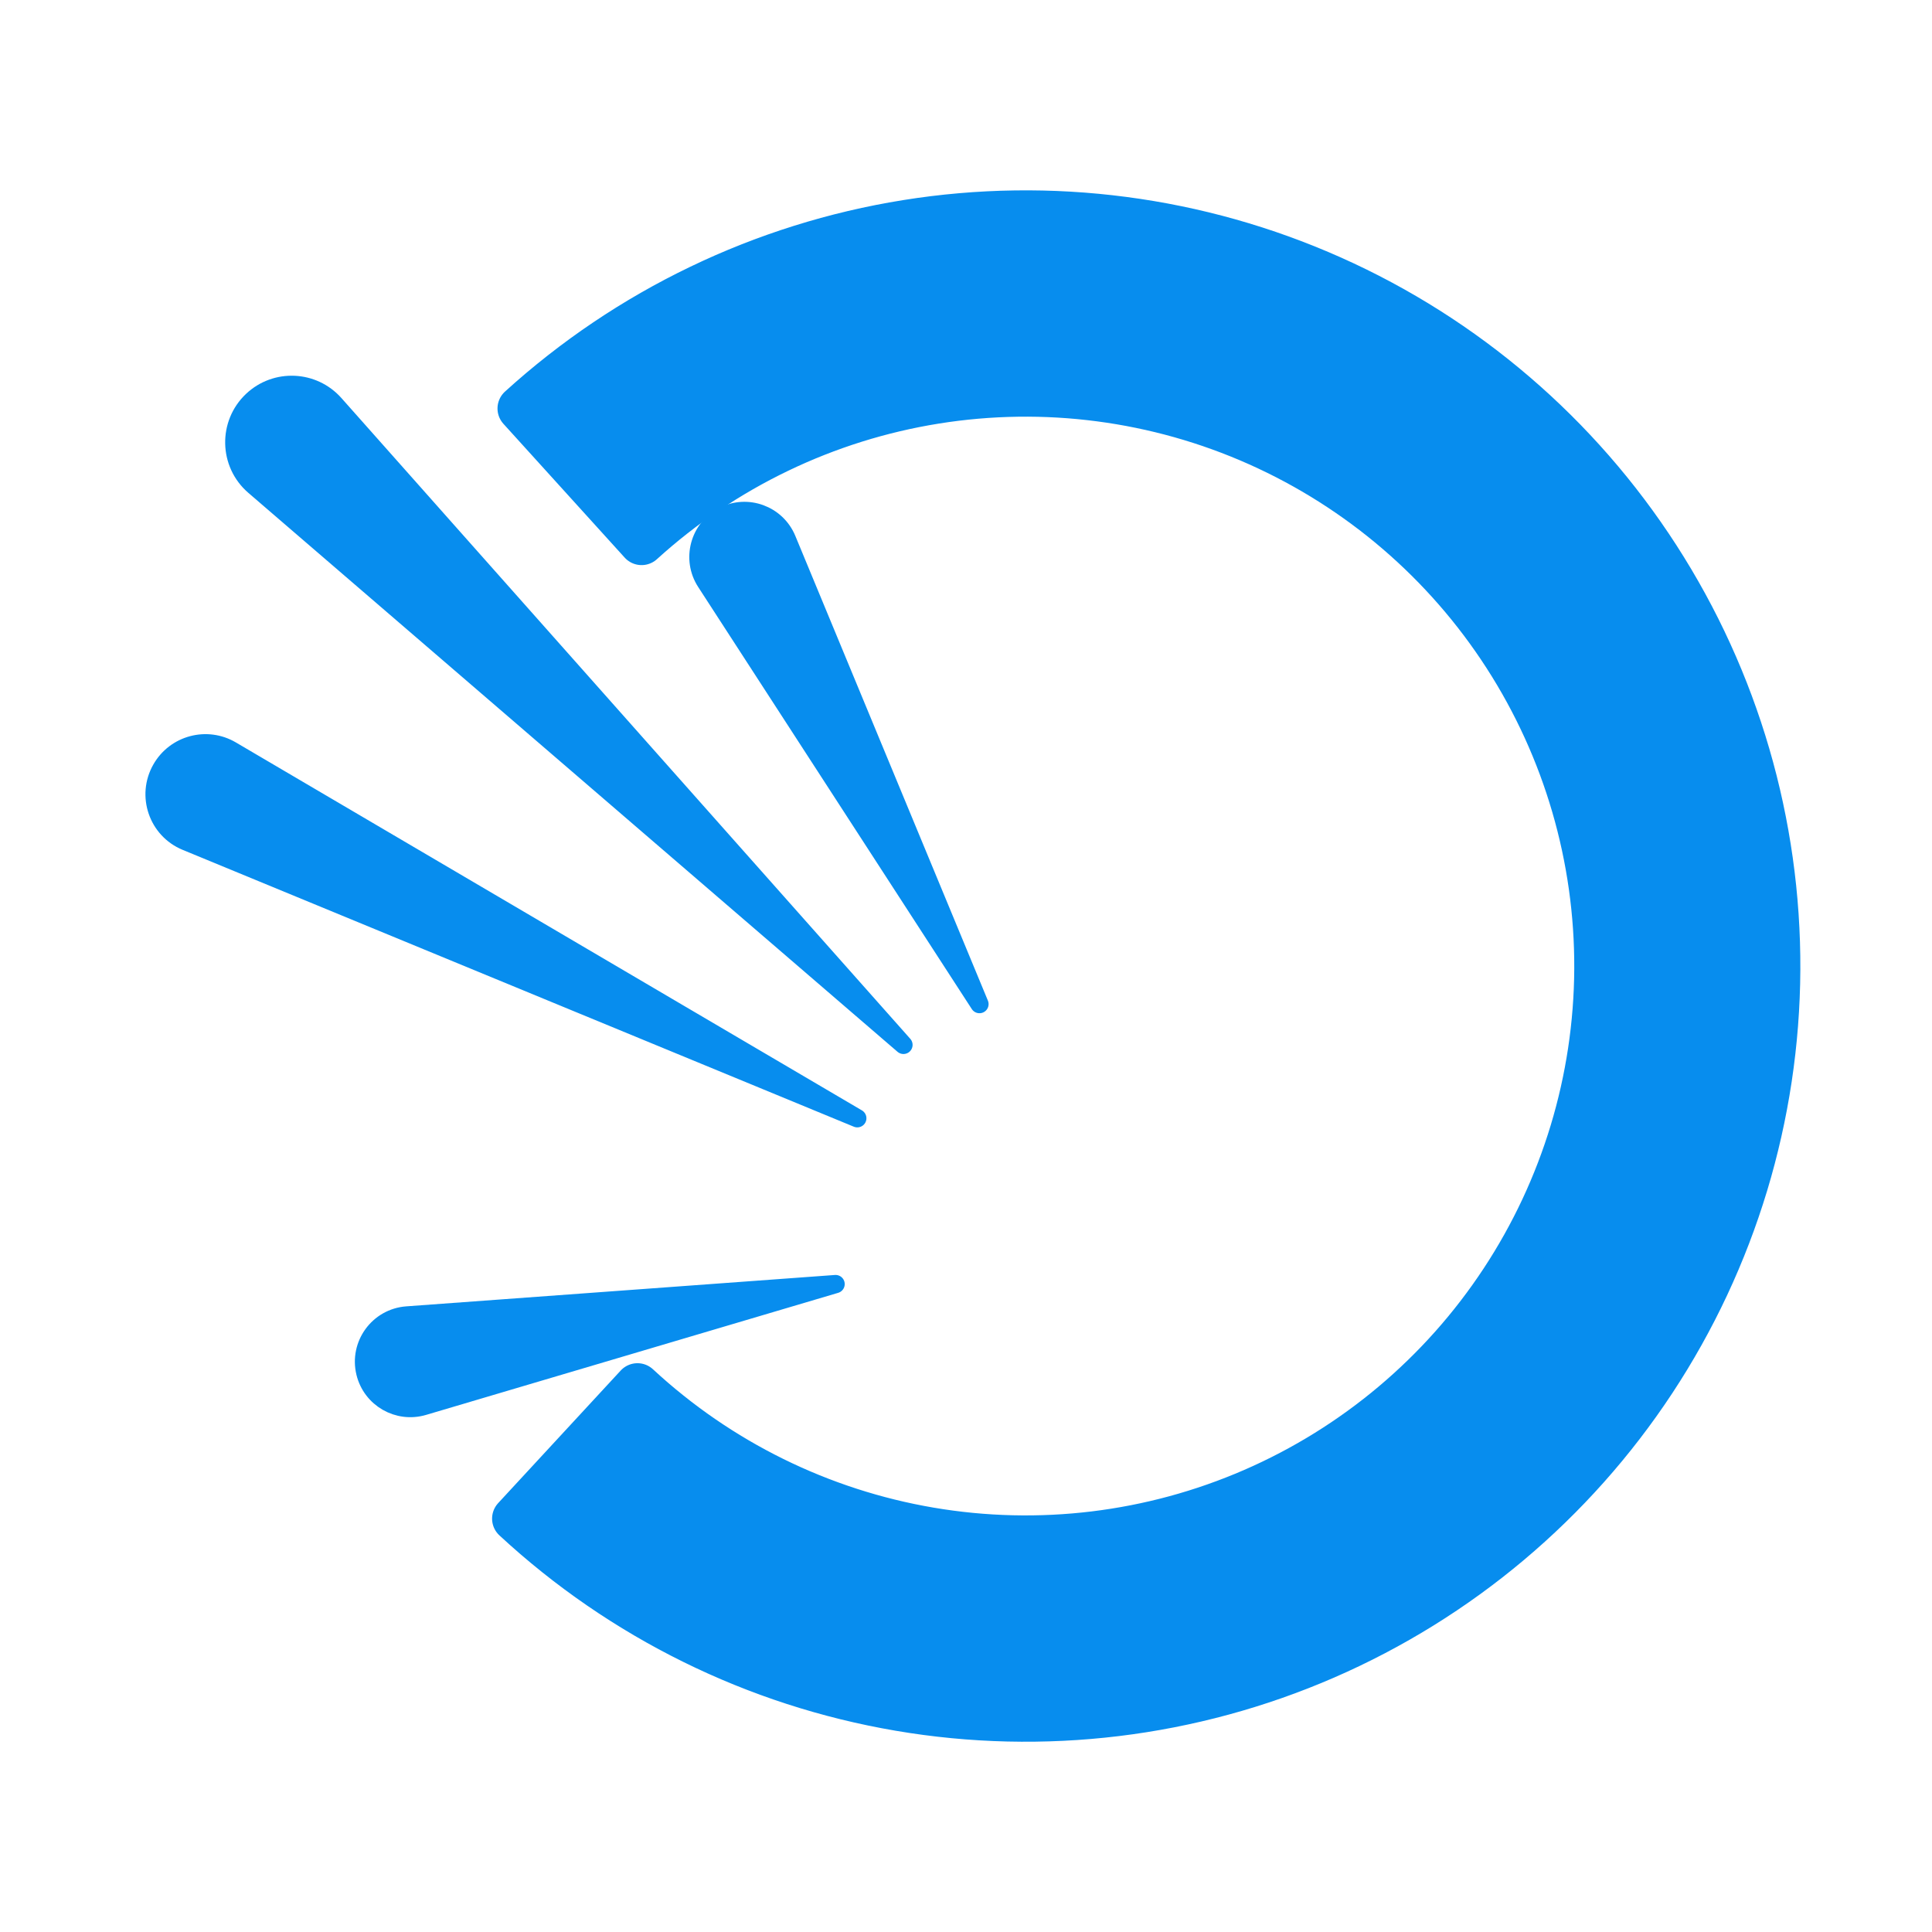
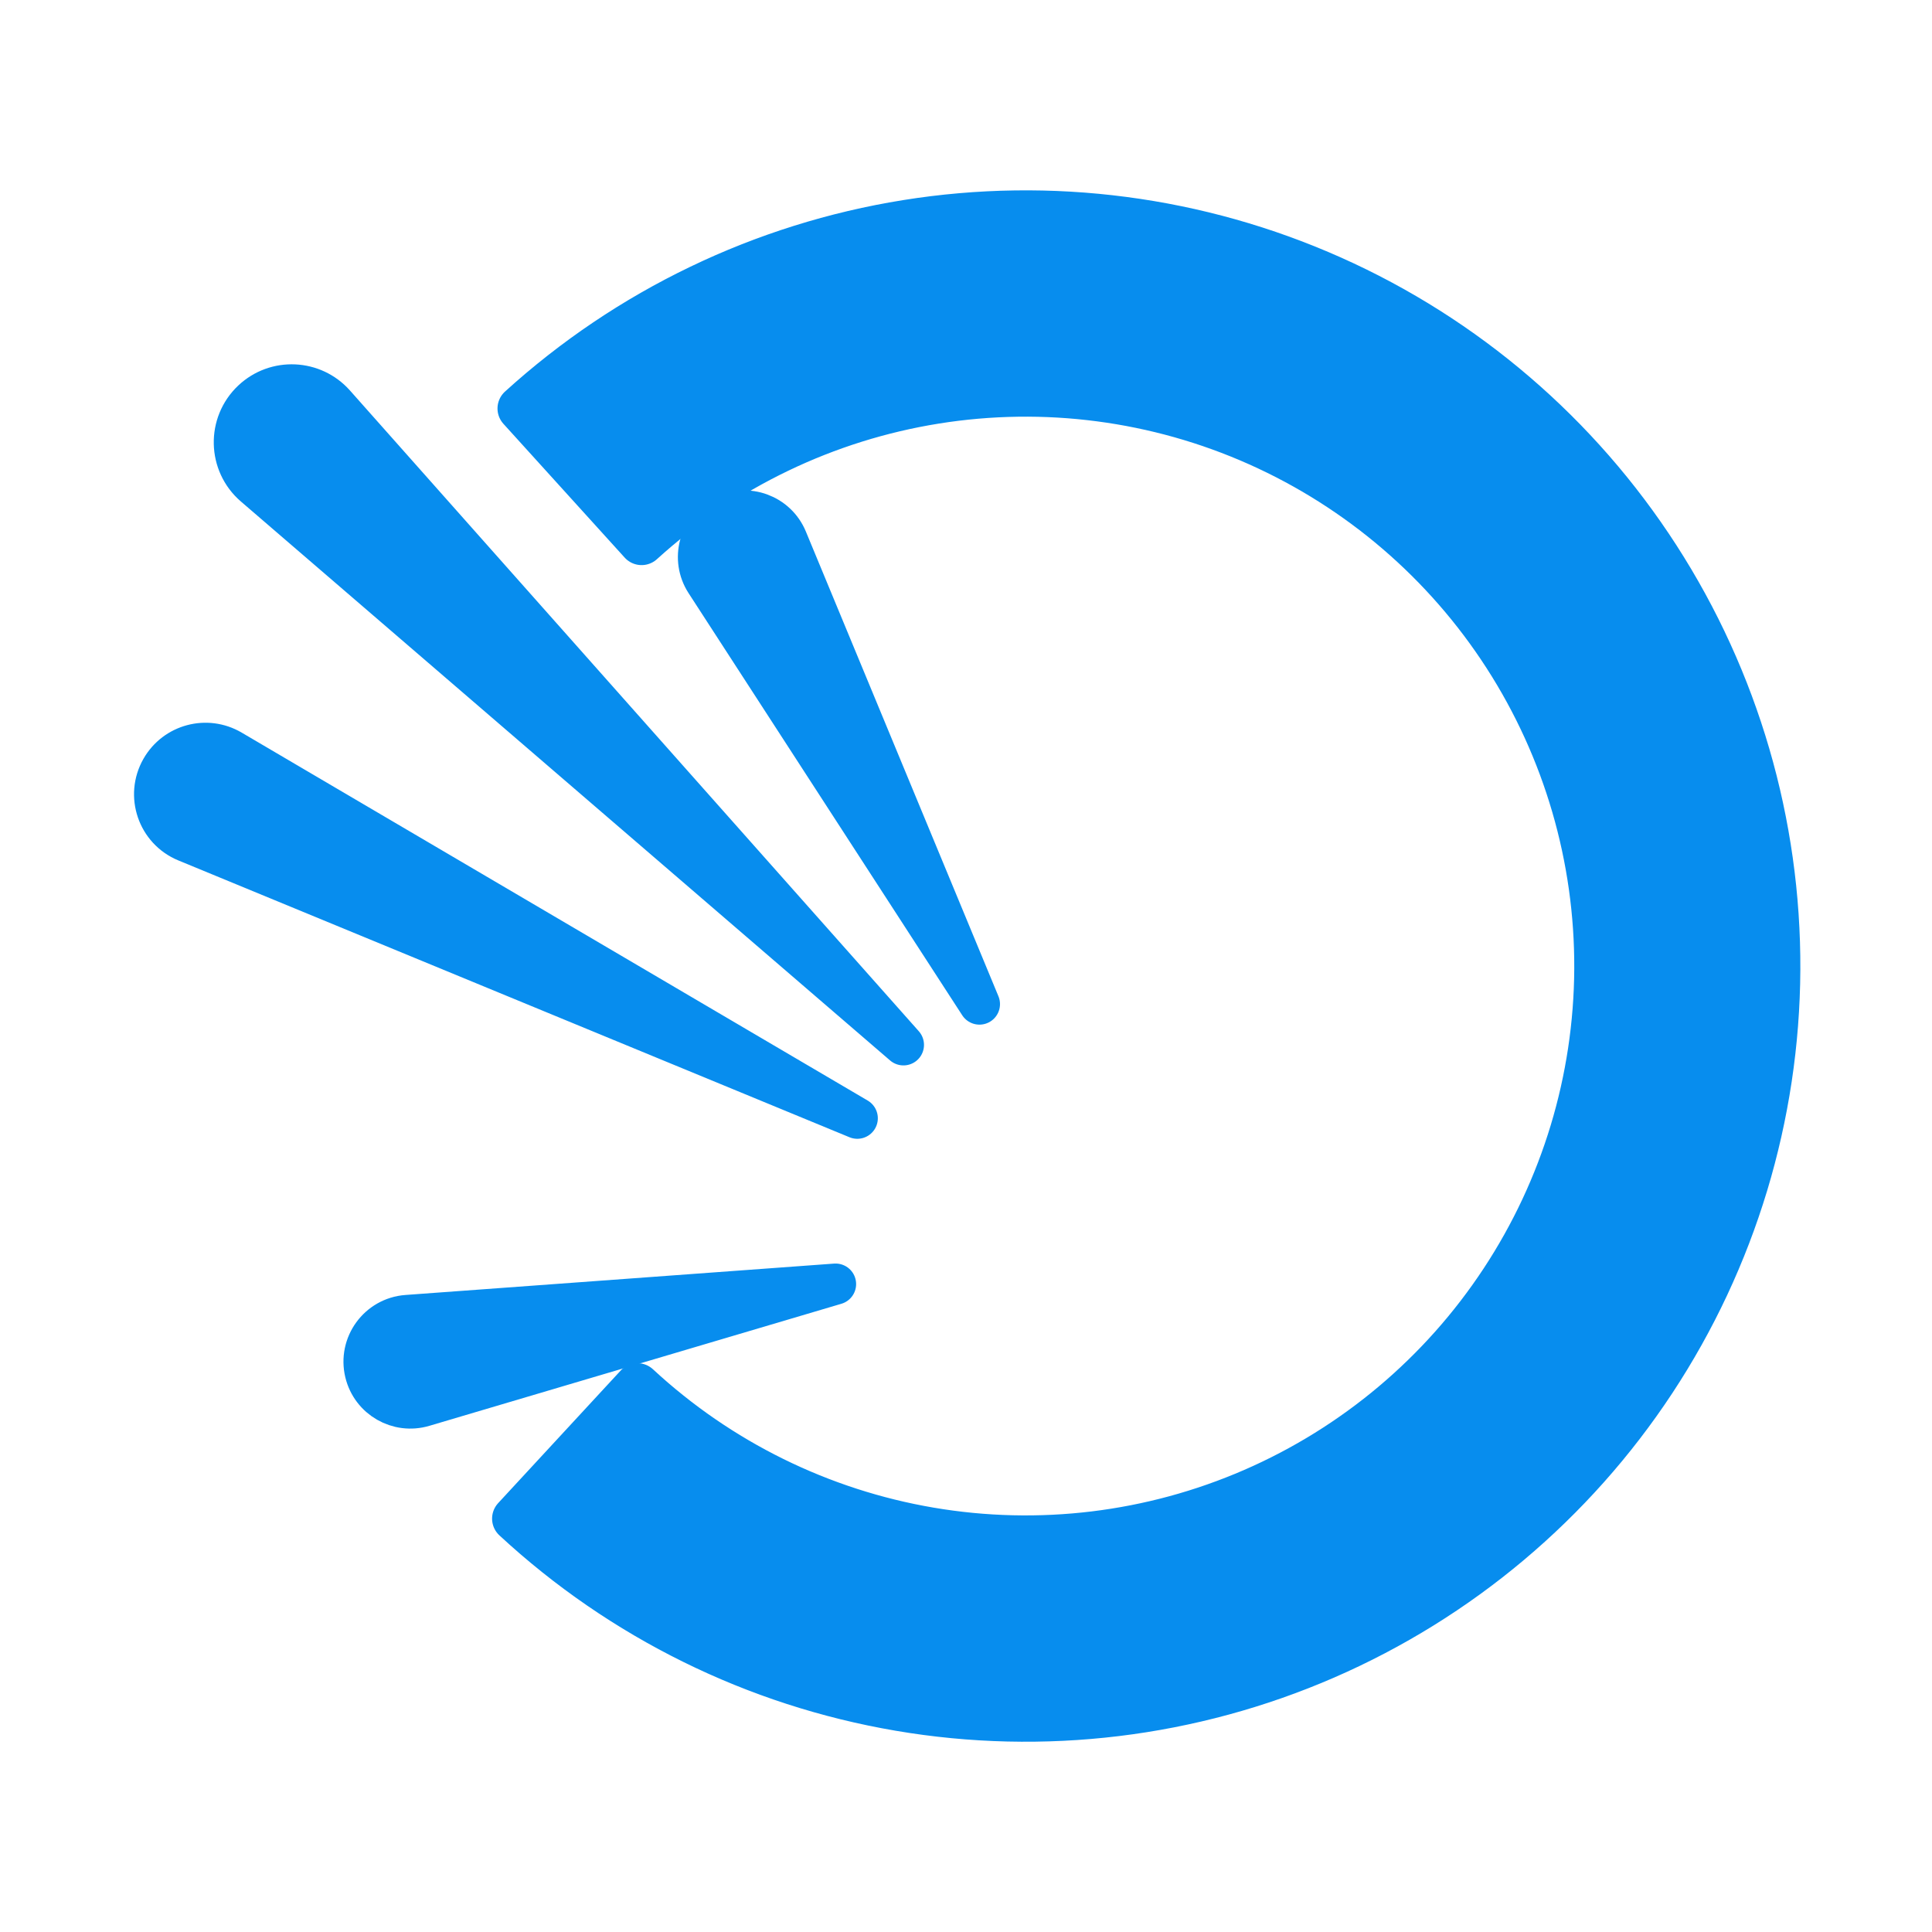
<svg xmlns="http://www.w3.org/2000/svg" viewBox="0 0 64 64">
  <g transform="translate(1.28 1.28) scale(0.96)">
    <g transform="matrix(0.3149 0 0 0.3149 3.9756 6.0222)">
      <path fill="#078dee" stroke="#078dee" stroke-width="5.0" stroke-linejoin="round" fill-rule="evenodd" d="M39.563 143.052C51.3 153.927 65.942 161.146 81.707 163.831C97.47 166.517 113.674 164.551 128.341 158.175C143.009 151.798 155.506 141.287 164.31 127.921C173.114 114.556 177.843 98.914 177.921 82.904C178 66.893 173.423 51.206 164.751 37.755C156.078 24.304 143.684 13.67 129.08 7.15C114.475 0.63 98.291 -1.494 82.502 1.037C66.712 3.568 51.999 10.644 40.157 21.403L53.446 36.066C62.446 27.89 73.627 22.512 85.628 20.588C97.627 18.665 109.927 20.279 121.027 25.234C132.126 30.189 141.546 38.271 148.137 48.494C154.728 58.717 158.206 70.639 158.147 82.807C158.087 94.975 154.493 106.863 147.802 117.02C141.112 127.178 131.613 135.167 120.466 140.013C109.319 144.859 97.003 146.353 85.023 144.312C73.042 142.271 61.914 136.784 52.994 128.52L39.563 143.052Z" />
-       <path fill="#078dee" stroke="#078dee" stroke-width="2.0" stroke-linejoin="round" fill-rule="evenodd" d="M19.809 20.928C17.455 18.276 13.38 18.091 10.798 20.52C8.072 23.084 8.17 27.448 11.005 29.889L82.142 91.139L19.809 20.928Z M69.367 35.744C68.238 33.019 65.026 31.84 62.407 33.191C59.756 34.558 58.863 37.917 60.486 40.421L90.47 86.671L69.367 35.744Z M8.481 58.859C5.802 57.285 2.356 58.204 0.815 60.905C-0.855 63.831 0.423 67.56 3.534 68.843L77.083 99.18L8.481 58.859Z M29.548 130.726 74.704 117.35 27.735 120.788C24.606 121.017 22.431 124.004 23.172 127.057C23.858 129.88 26.767 131.55 29.548 130.726Z" />
+       <path fill="#078dee" stroke="#078dee" stroke-width="4.5" stroke-linejoin="round" fill-rule="evenodd" d="M19.809 20.928C17.455 18.276 13.38 18.091 10.798 20.52C8.072 23.084 8.17 27.448 11.005 29.889L82.142 91.139L19.809 20.928Z M69.367 35.744C68.238 33.019 65.026 31.84 62.407 33.191C59.756 34.558 58.863 37.917 60.486 40.421L90.47 86.671L69.367 35.744Z M8.481 58.859C5.802 57.285 2.356 58.204 0.815 60.905C-0.855 63.831 0.423 67.56 3.534 68.843L77.083 99.18L8.481 58.859Z M29.548 130.726 74.704 117.35 27.735 120.788C24.606 121.017 22.431 124.004 23.172 127.057C23.858 129.88 26.767 131.55 29.548 130.726Z" />
    </g>
  </g>
</svg>
